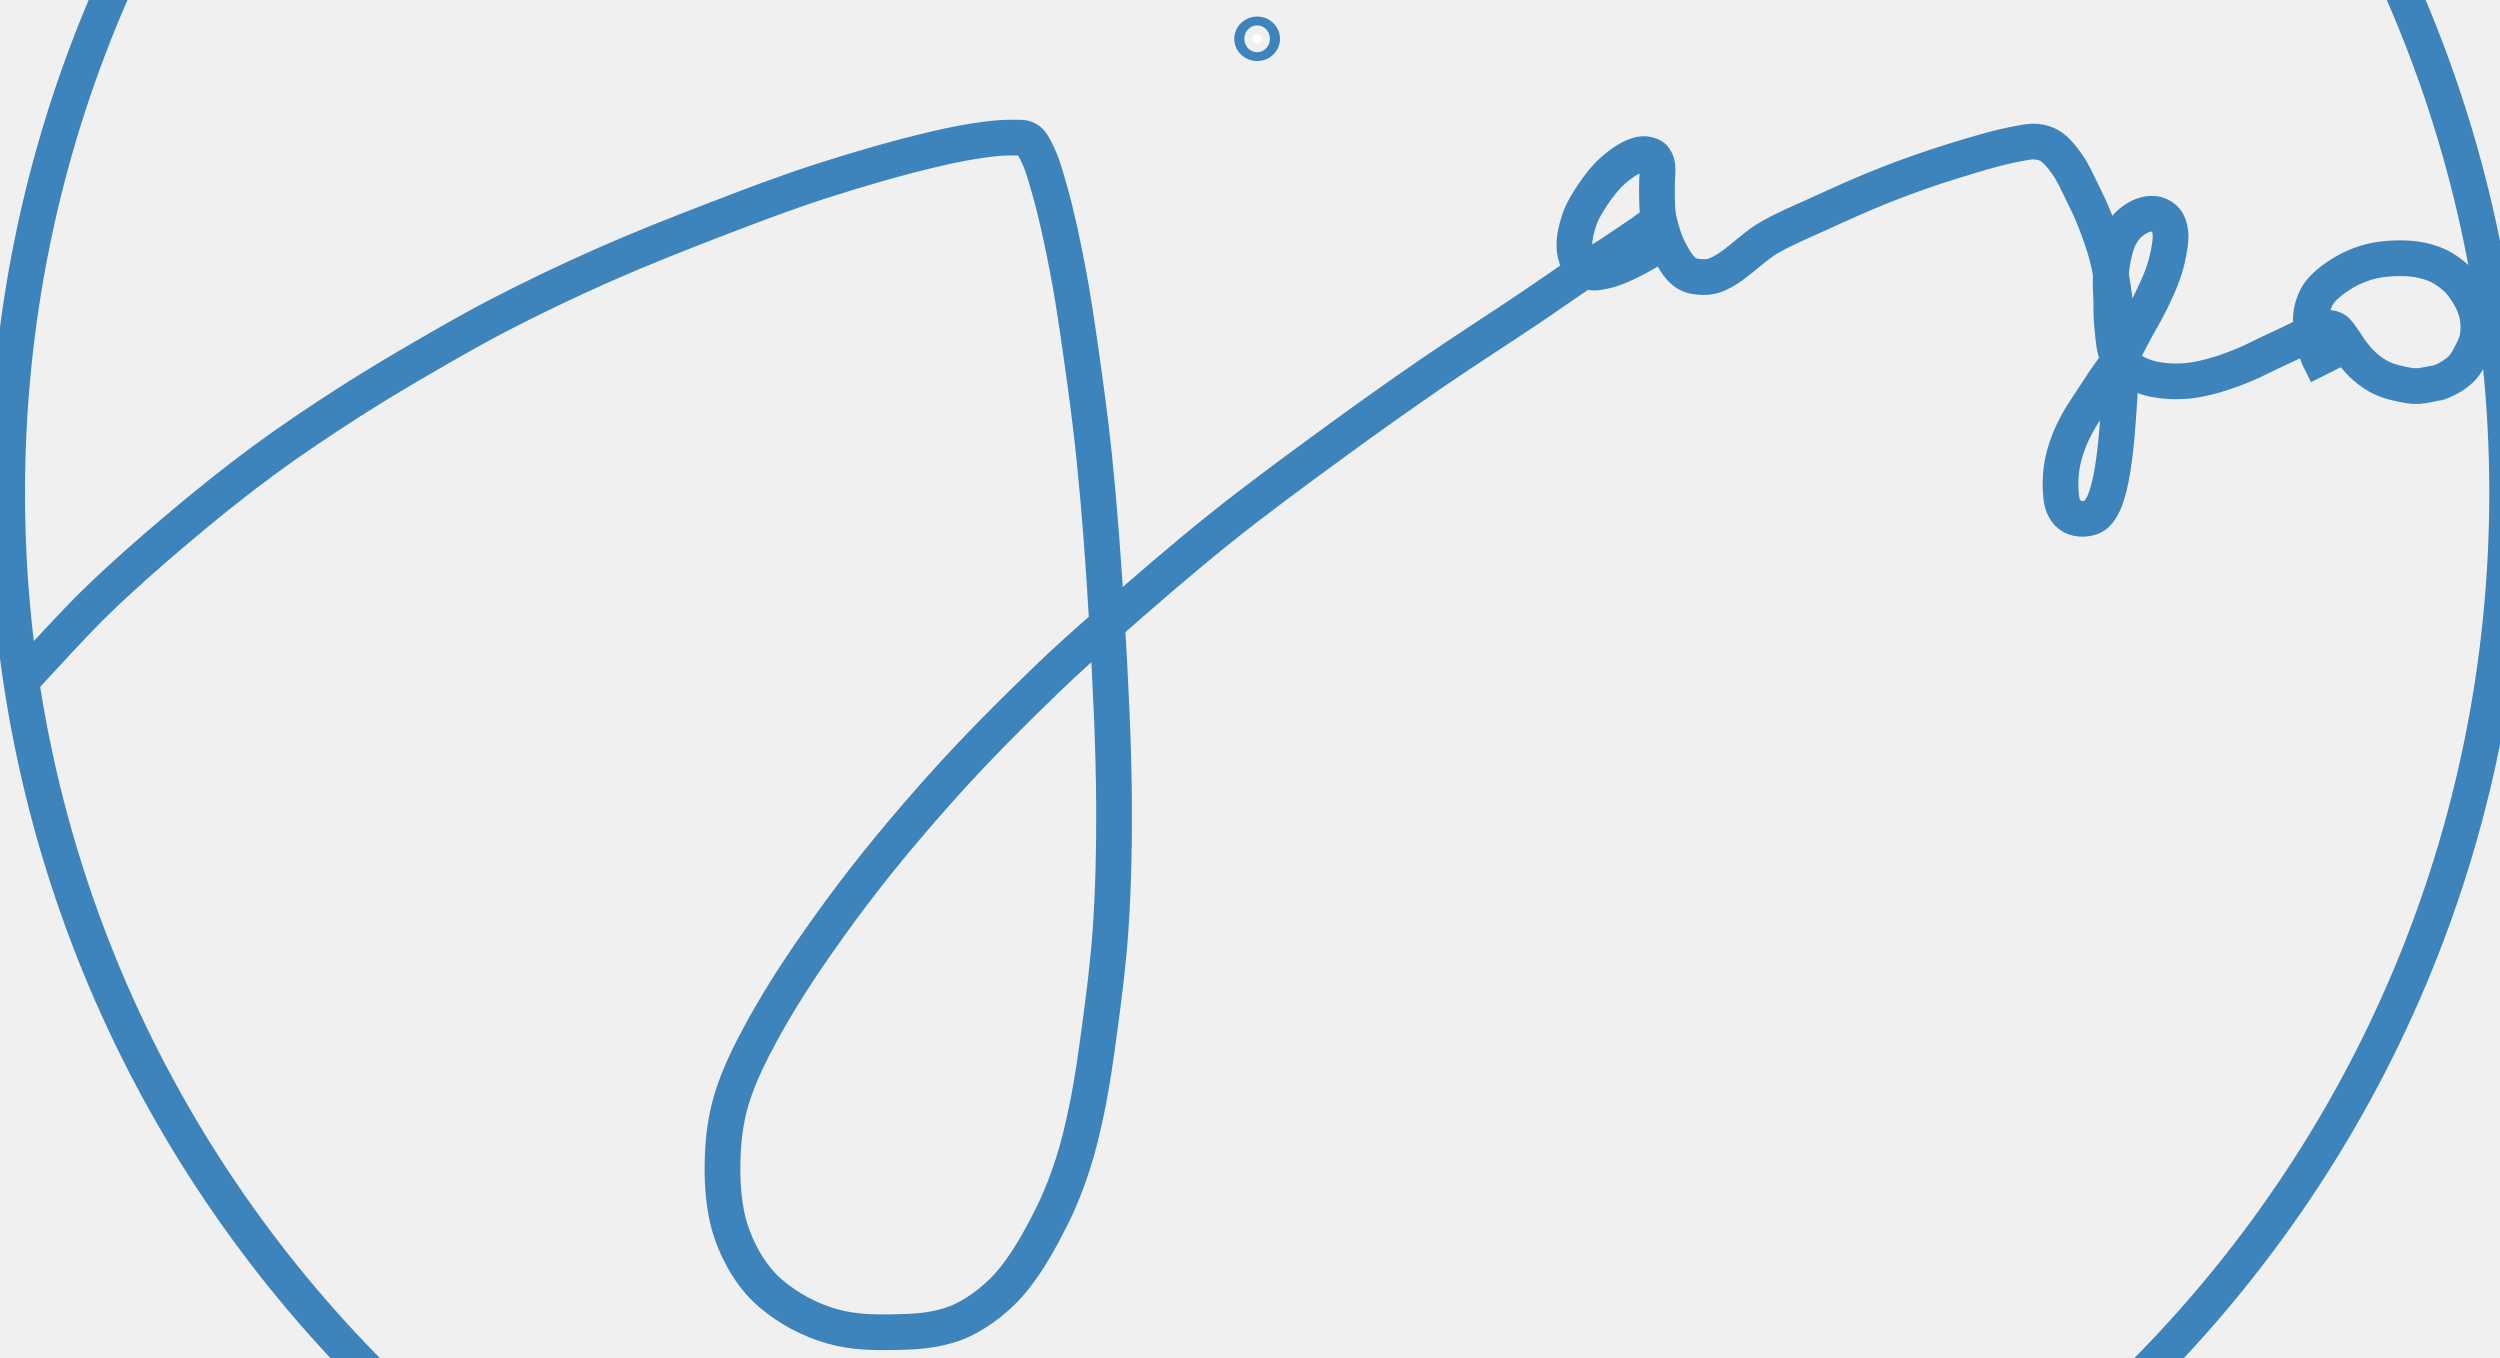
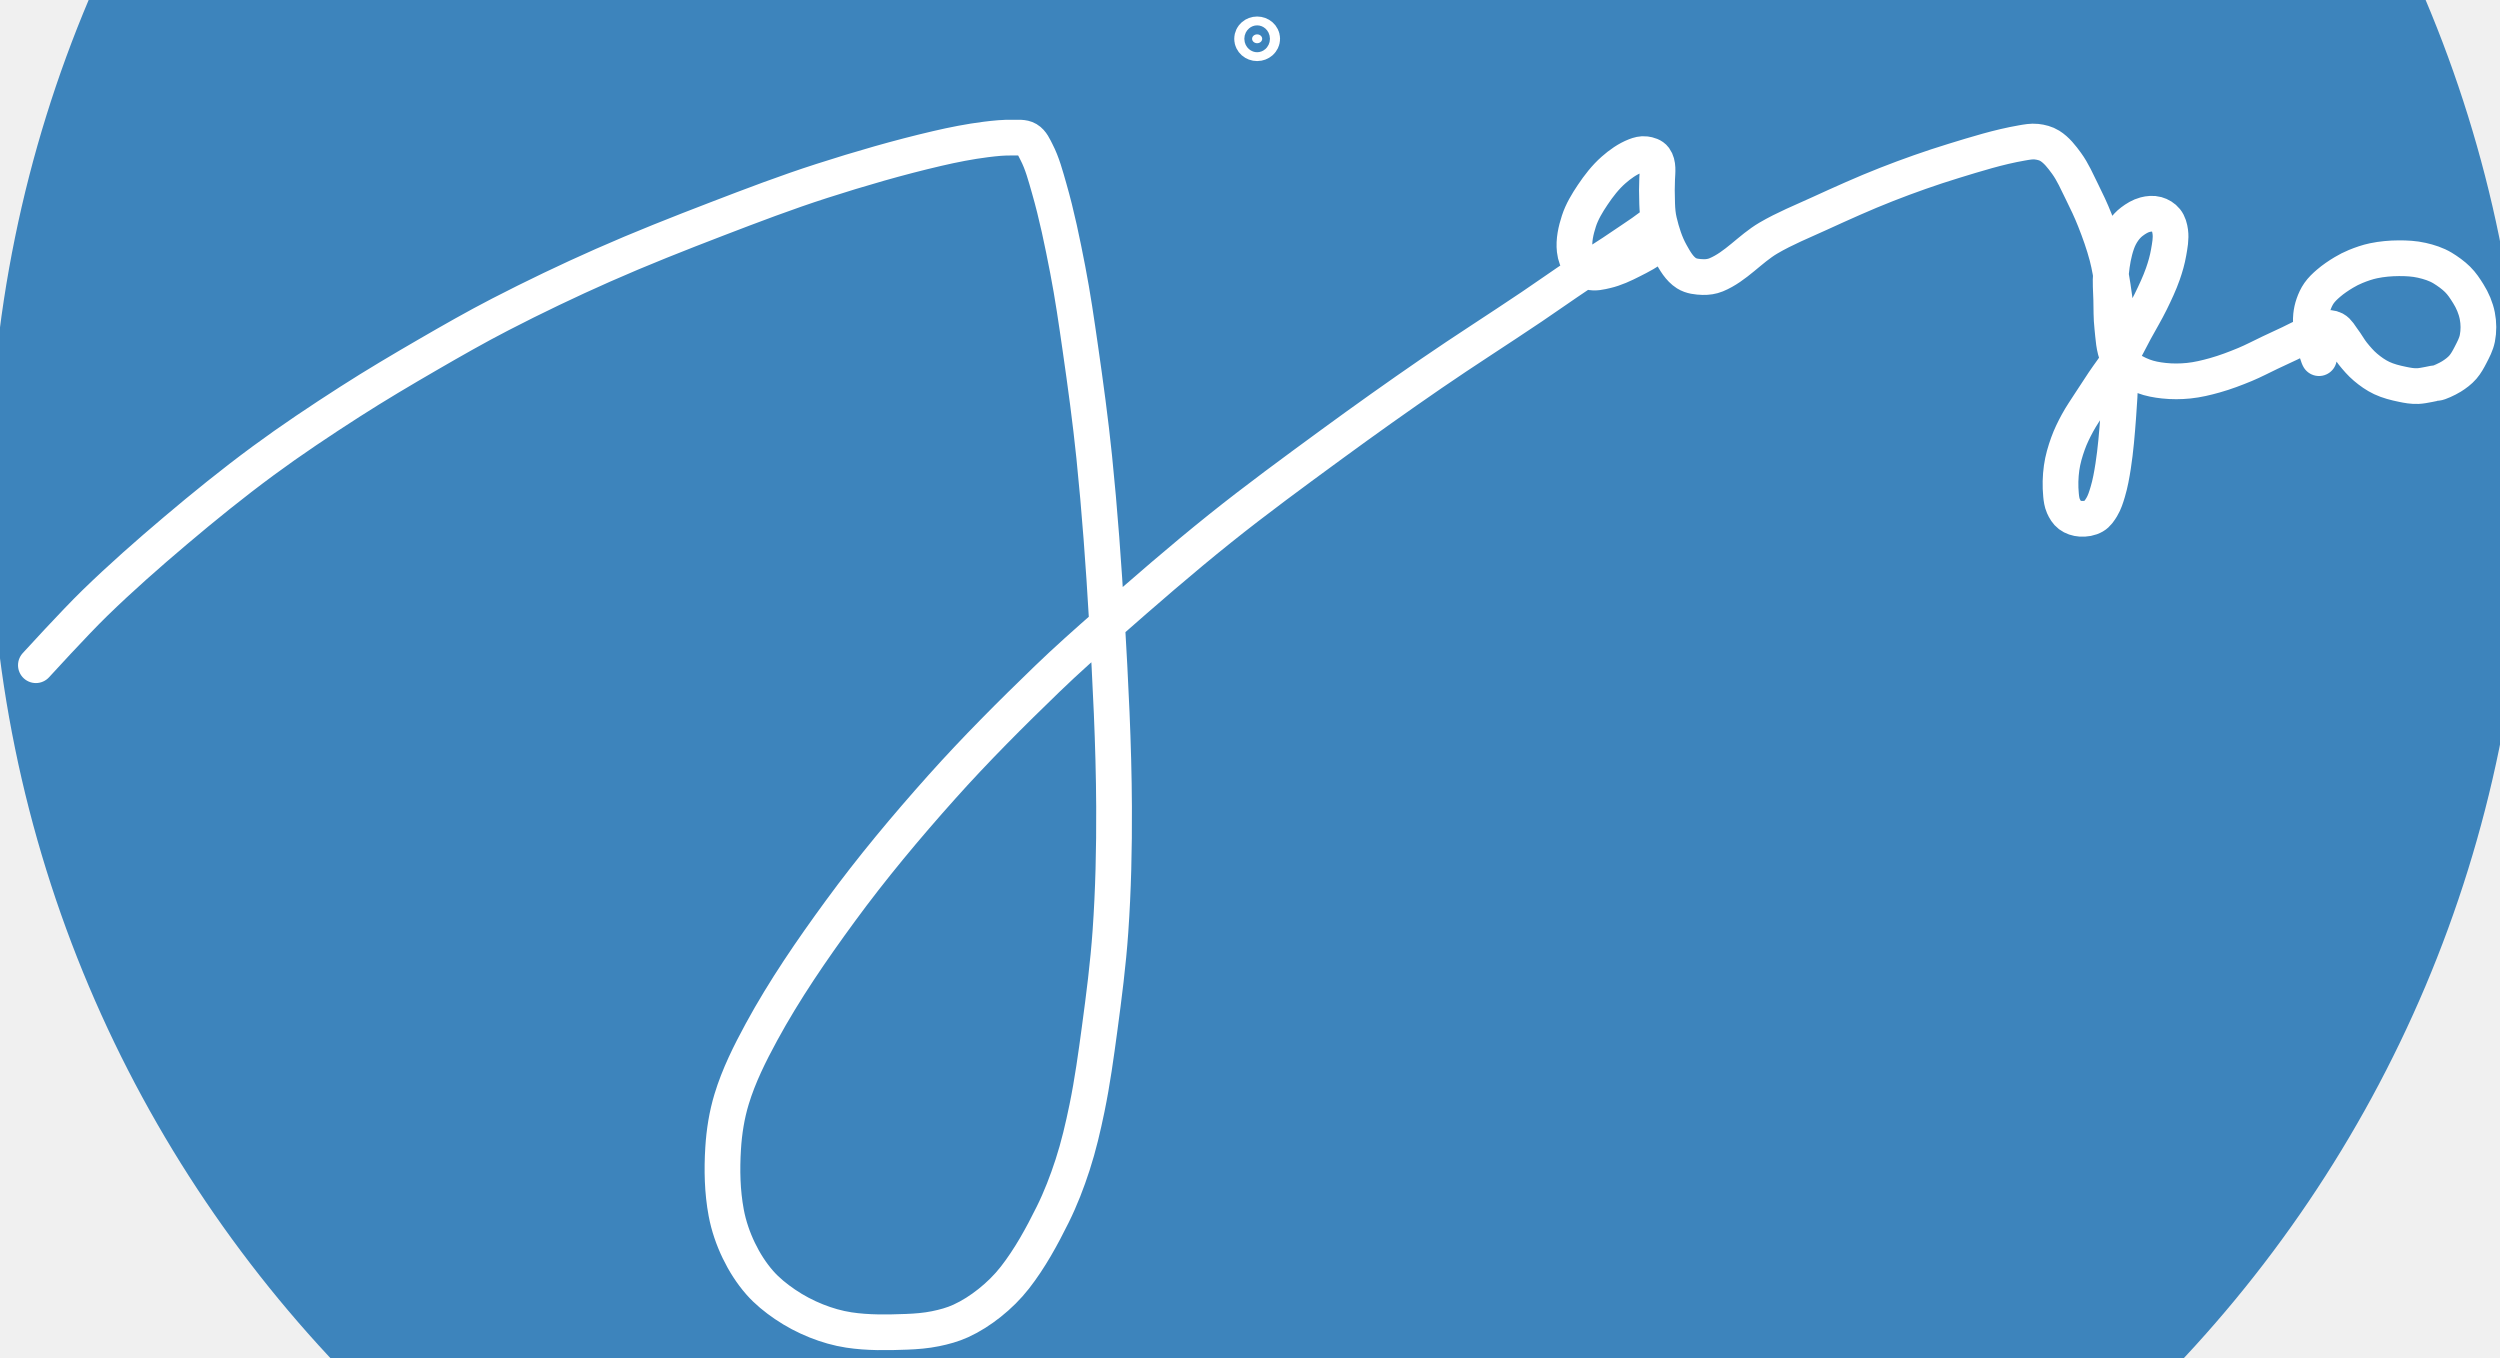
<svg xmlns="http://www.w3.org/2000/svg" xmlns:ns1="http://www.openswatchbook.org/uri/2009/osb" preserveAspectRatio="xMinYMin meet" viewBox="0 0 350 190" id="svg2" version="1.1" width="100%" height="100%">
  <defs id="defs4">
    <linearGradient id="linearGradient4022" ns1:paint="gradient">
      <stop style="stop-color:#fc0000;stop-opacity:1;" offset="0" id="stop4024" />
      <stop style="stop-color:#fc0000;stop-opacity:0;" offset="1" id="stop4026" />
    </linearGradient>
  </defs>
  <g id="layer2" style="display:inline" transform="translate(-2.38236,1.904234)">
-     <g id="g4017" style="stroke:#065bab;stroke-width:5;stroke-miterlimit:4;stroke-opacity:1;stroke-dasharray:none;stroke-linecap:square" transform="translate(-173.4142,-130.6568)">
-       <g style="stroke:#3d84bc;stroke-width:5;stroke-linecap:square;stroke-miterlimit:4;stroke-opacity:1;stroke-dasharray:none" id="g3992" transform="translate(1.189986,0)">
-         <path style="fill:none;stroke:#3d84bc;stroke-width:5;stroke-linecap:square;stroke-linejoin:miter;stroke-miterlimit:4;stroke-opacity:1;stroke-dasharray:none" d="m 179.629,221.882 c 0,0 5.393,-5.914 8.26,-8.704 3.618,-3.52 7.412,-6.859 11.265,-10.119 3.99,-3.376 8.057,-6.668 12.264,-9.77 3.961,-2.92 8.06,-5.651 12.201,-8.308 3.587,-2.302 7.258,-4.473 10.946,-6.609 3.327,-1.927 6.668,-3.835 10.084,-5.599 4.718,-2.437 9.513,-4.732 14.369,-6.88 5.264,-2.328 10.623,-4.44 15.997,-6.505 4.847,-1.862 9.703,-3.715 14.647,-5.303 5.328,-1.711 10.712,-3.277 16.162,-4.546 2.251,-0.524 4.525,-0.975 6.819,-1.263 1.256,-0.158 2.523,-0.289 3.788,-0.253 0.678,0.02 1.437,-0.095 2.02,0.253 0.622,0.371 0.929,1.125 1.263,1.768 0.821,1.583 1.274,3.337 1.768,5.051 1.078,3.742 1.859,7.567 2.601,11.389 0.709,3.649 1.238,7.331 1.768,11.011 0.73,5.065 1.422,10.138 1.945,15.228 0.776,7.559 1.327,15.142 1.768,22.728 0.508,8.746 0.969,17.503 1.01,26.264 0.028,5.811 -0.1,11.628 -0.505,17.425 -0.319,4.563 -0.903,9.105 -1.515,13.637 -0.502,3.717 -1.011,7.438 -1.768,11.112 -0.552,2.68 -1.174,5.353 -2.02,7.955 -0.772,2.371 -1.67,4.711 -2.778,6.945 -1.527,3.078 -3.189,6.131 -5.303,8.839 -1.026,1.314 -2.231,2.498 -3.536,3.536 -1.243,0.989 -2.596,1.866 -4.041,2.525 -1.121,0.512 -2.328,0.837 -3.536,1.084 -1.327,0.272 -2.687,0.38 -4.041,0.431 -2.693,0.101 -5.417,0.153 -8.081,-0.253 -1.555,-0.237 -3.085,-0.681 -4.546,-1.263 -1.541,-0.614 -3.027,-1.397 -4.398,-2.331 -1.283,-0.874 -2.512,-1.863 -3.536,-3.03 -1.177,-1.342 -2.15,-2.879 -2.926,-4.487 -0.81,-1.678 -1.425,-3.472 -1.768,-5.303 -0.553,-2.958 -0.616,-6.014 -0.431,-9.017 0.143,-2.327 0.511,-4.662 1.189,-6.893 0.995,-3.276 2.541,-6.376 4.176,-9.384 3.215,-5.914 7.047,-11.488 11.021,-16.922 4.419,-6.042 9.232,-11.799 14.22,-17.38 4.701,-5.261 9.702,-10.255 14.777,-15.156 2.701,-2.608 5.514,-5.098 8.334,-7.576 5.196,-4.567 10.417,-9.112 15.817,-13.437 5.114,-4.096 10.405,-7.968 15.693,-11.838 4.588,-3.358 9.222,-6.653 13.907,-9.874 4.647,-3.194 9.41,-6.216 14.085,-9.369 2.202,-1.485 4.367,-3.024 6.577,-4.497 1.573,-1.048 3.181,-2.044 4.757,-3.088 1.389,-0.92 4.142,-2.797 4.142,-2.797 l 1.449,-1.061 0.427,-0.408 c 0,0 0.433,0.275 0.549,0.491 0.248,0.464 0.335,1.048 0.223,1.562 -0.1,0.458 -0.426,0.853 -0.759,1.183 -0.949,0.943 -2.201,1.535 -3.393,2.143 -1.142,0.583 -2.323,1.138 -3.571,1.429 -0.756,0.176 -1.574,0.387 -2.321,0.179 -0.493,-0.137 -0.936,-0.488 -1.25,-0.893 -0.471,-0.608 -0.744,-1.389 -0.83,-2.154 -0.154,-1.363 0.165,-2.768 0.588,-4.073 0.426,-1.315 1.157,-2.524 1.927,-3.672 0.842,-1.256 1.782,-2.475 2.916,-3.474 0.915,-0.807 1.94,-1.54 3.077,-1.984 0.437,-0.171 0.922,-0.303 1.387,-0.242 0.47,0.062 1.012,0.216 1.291,0.599 0.566,0.775 0.398,1.898 0.357,2.857 -0.048,1.123 -0.046,1.97 6.6e-4,3.479 0.027,0.89 0.098,1.671 0.29,2.481 0.366,1.548 0.855,3.097 1.629,4.487 0.573,1.027 1.194,2.139 2.188,2.768 0.671,0.425 1.528,0.513 2.321,0.536 0.619,0.018 1.258,-0.077 1.83,-0.312 2.76,-1.138 4.751,-3.641 7.326,-5.151 2.281,-1.337 4.746,-2.335 7.152,-3.434 3.1,-1.416 6.206,-2.827 9.379,-4.07 3.084,-1.208 6.21,-2.317 9.377,-3.288 3.153,-0.967 6.318,-1.958 9.568,-2.522 0.675,-0.117 1.367,-0.251 2.048,-0.177 0.647,0.071 1.311,0.24 1.864,0.584 0.957,0.594 1.673,1.531 2.337,2.441 0.887,1.215 1.483,2.619 2.154,3.966 0.649,1.301 1.273,2.618 1.807,3.97 0.657,1.661 1.261,3.349 1.715,5.077 0.367,1.397 0.59,2.829 0.808,4.256 0.324,2.124 0.568,4.261 0.74,6.402 0.167,2.073 0.288,4.152 0.286,6.232 -0.002,1.862 -0.128,3.723 -0.268,5.58 -0.175,2.312 -0.357,4.629 -0.714,6.92 -0.19,1.217 -0.404,2.437 -0.759,3.616 -0.218,0.725 -0.444,1.465 -0.837,2.111 -0.289,0.474 -0.614,0.976 -1.093,1.255 -0.548,0.32 -1.231,0.427 -1.864,0.383 -0.535,-0.037 -1.089,-0.213 -1.518,-0.536 -0.409,-0.308 -0.686,-0.782 -0.893,-1.25 -0.211,-0.477 -0.281,-1.01 -0.331,-1.529 -0.122,-1.268 -0.093,-2.559 0.084,-3.821 0.163,-1.16 0.497,-2.297 0.893,-3.4 0.354,-0.987 0.82,-1.934 1.319,-2.857 0.534,-0.988 1.18,-1.911 1.786,-2.857 0.614,-0.959 1.24,-1.912 1.875,-2.857 0.732,-1.089 1.547,-2.124 2.232,-3.244 0.794,-1.296 1.446,-2.674 2.172,-4.01 0.732,-1.348 1.528,-2.663 2.203,-4.041 0.621,-1.269 1.229,-2.551 1.696,-3.884 0.341,-0.974 0.628,-1.974 0.804,-2.991 0.165,-0.956 0.362,-1.94 0.231,-2.902 -0.077,-0.565 -0.231,-1.162 -0.588,-1.607 -0.325,-0.405 -0.813,-0.7 -1.313,-0.837 -0.524,-0.144 -1.104,-0.09 -1.629,0.049 -0.67,0.177 -1.285,0.557 -1.838,0.974 -0.445,0.336 -0.833,0.753 -1.158,1.207 -0.387,0.541 -0.695,1.146 -0.916,1.774 -0.475,1.347 -0.718,2.777 -0.856,4.198 -0.121,1.25 0.002,2.511 0.031,3.767 0.029,1.259 10e-4,2.523 0.142,3.774 0.163,1.45 0.185,2.982 0.809,4.301 0.218,0.461 0.59,0.846 0.982,1.172 0.758,0.63 1.655,1.101 2.576,1.452 0.911,0.347 1.888,0.52 2.857,0.625 1.154,0.125 2.327,0.118 3.482,0 1.24,-0.127 2.461,-0.422 3.661,-0.759 1.445,-0.406 2.854,-0.942 4.241,-1.518 1.187,-0.492 2.32,-1.104 3.482,-1.652 0.921,-0.434 1.848,-0.857 2.768,-1.295 0.84,-0.399 1.659,-0.842 2.511,-1.214 0.778,-0.34 1.53,-0.824 2.373,-0.929 0.451,-0.056 0.952,-0.044 1.352,0.171 0.539,0.289 0.826,0.905 1.2,1.389 0.499,0.647 0.877,1.383 1.389,2.02 0.541,0.673 1.109,1.335 1.768,1.894 0.694,0.589 1.45,1.126 2.273,1.515 0.915,0.433 1.913,0.679 2.904,0.884 0.715,0.148 1.373,0.276 2.176,0.245 0.825,-0.032 2.407,-0.442 2.659,-0.442 0.253,0 1.377,-0.497 2.028,-0.902 0.563,-0.351 1.164,-0.797 1.597,-1.3 0.438,-0.509 0.766,-1.108 1.073,-1.705 0.384,-0.746 0.793,-1.505 0.955,-2.328 0.203,-1.035 0.197,-2.13 -0.008,-3.164 -0.216,-1.093 -0.67,-2.151 -1.263,-3.094 -0.468,-0.744 -0.876,-1.382 -1.5,-2.002 -0.58,-0.577 -1.398,-1.167 -2.099,-1.589 -0.885,-0.533 -1.897,-0.852 -2.904,-1.081 -1.048,-0.238 -2.137,-0.295 -3.212,-0.29 -1.187,0.006 -2.381,0.111 -3.543,0.353 -0.86,0.179 -1.697,0.472 -2.51,0.805 -0.572,0.235 -1.127,0.517 -1.657,0.836 -0.751,0.451 -1.483,0.943 -2.147,1.515 -0.485,0.418 -0.959,0.864 -1.326,1.389 -0.331,0.474 -0.574,1.011 -0.765,1.557 -0.176,0.501 -0.292,1.027 -0.345,1.555 -0.064,0.643 -0.035,1.296 0.037,1.939 0.081,0.726 0.256,1.44 0.442,2.147 0.157,0.599 0.568,1.768 0.568,1.768 l 0.063,0.126" id="path3082" />
-       </g>
-       <path transform="translate(24.49451,-3.623922)" d="m 328.009,137.808 a 0.707,0.619 0 1 1 -1.414,0 0.707,0.619 0 1 1 1.414,0 z" id="path4015" style="opacity:1;fill:#ffffff;fill-opacity:1;stroke:#3d84bc;stroke-width:5;stroke-linecap:square;stroke-linejoin:round;stroke-miterlimit:4;stroke-opacity:1;stroke-dasharray:none" />
-       <path style="fill:none;fill-opacity:1;stroke:#3d84bc;stroke-opacity:1" id="path7216" d="m 387,112 a 175,175 0 1 1 -350,0 175,175 0 1 1 350,0 z" transform="translate(139.7966,85.75262)" />
+     <path transform="translate(-33.61764,-44.90423)" d="m 387,112 c 0,96.65 -78.35,175 -175,175 -96.65,0 -175,-78.35 -175,-175 0,-96.65 78.35,-175 175,-175 96.65,0 175,78.35 175,175 z" id="path7216" style="fill:#3d84bc;stroke:#3d84bc;stroke-width:5;stroke-linecap:square;stroke-miterlimit:4;stroke-opacity:1;stroke-dasharray:none;fill-opacity:1" />
+   </g>
+   <g id="layer3">
+     <g transform="translate(-174.6066,-128.7526)" id="g3992" style="display:inline;stroke:#ffffff;stroke-width:5;stroke-linecap:round;stroke-miterlimit:4;stroke-opacity:1;stroke-dasharray:none;stroke-linejoin:round">
+       <path id="path3082" d="m 179.629,221.882 c 0,0 5.393,-5.914 8.26,-8.704 3.618,-3.52 7.412,-6.859 11.265,-10.119 3.99,-3.376 8.057,-6.668 12.264,-9.77 3.961,-2.92 8.06,-5.651 12.201,-8.308 3.587,-2.302 7.258,-4.473 10.946,-6.609 3.327,-1.927 6.668,-3.835 10.084,-5.599 4.718,-2.437 9.513,-4.732 14.369,-6.88 5.264,-2.328 10.623,-4.44 15.997,-6.505 4.847,-1.862 9.703,-3.715 14.647,-5.303 5.328,-1.711 10.712,-3.277 16.162,-4.546 2.251,-0.524 4.525,-0.975 6.819,-1.263 1.256,-0.158 2.523,-0.289 3.788,-0.253 0.678,0.02 1.437,-0.095 2.02,0.253 0.622,0.371 0.929,1.125 1.263,1.768 0.821,1.583 1.274,3.337 1.768,5.051 1.078,3.742 1.859,7.567 2.601,11.389 0.709,3.649 1.238,7.331 1.768,11.011 0.73,5.065 1.422,10.138 1.945,15.228 0.776,7.559 1.327,15.142 1.768,22.728 0.508,8.746 0.969,17.503 1.01,26.264 0.028,5.811 -0.1,11.628 -0.505,17.425 -0.319,4.563 -0.903,9.105 -1.515,13.637 -0.502,3.717 -1.011,7.438 -1.768,11.112 -0.552,2.68 -1.174,5.353 -2.02,7.955 -0.772,2.371 -1.67,4.711 -2.778,6.945 -1.527,3.078 -3.189,6.131 -5.303,8.839 -1.026,1.314 -2.231,2.498 -3.536,3.536 -1.243,0.989 -2.596,1.866 -4.041,2.525 -1.121,0.512 -2.328,0.837 -3.536,1.084 -1.327,0.272 -2.687,0.38 -4.041,0.431 -2.693,0.101 -5.417,0.153 -8.081,-0.253 -1.555,-0.237 -3.085,-0.681 -4.546,-1.263 -1.541,-0.614 -3.027,-1.397 -4.398,-2.331 -1.283,-0.874 -2.512,-1.863 -3.536,-3.03 -1.177,-1.342 -2.15,-2.879 -2.926,-4.487 -0.81,-1.678 -1.425,-3.472 -1.768,-5.303 -0.553,-2.958 -0.616,-6.014 -0.431,-9.017 0.143,-2.327 0.511,-4.662 1.189,-6.893 0.995,-3.276 2.541,-6.376 4.176,-9.384 3.215,-5.914 7.047,-11.488 11.021,-16.922 4.419,-6.042 9.232,-11.799 14.22,-17.38 4.701,-5.261 9.702,-10.255 14.777,-15.156 2.701,-2.608 5.514,-5.098 8.334,-7.576 5.196,-4.567 10.417,-9.112 15.817,-13.437 5.114,-4.096 10.405,-7.968 15.693,-11.838 4.588,-3.358 9.222,-6.653 13.907,-9.874 4.647,-3.194 9.41,-6.216 14.085,-9.369 2.202,-1.485 4.367,-3.024 6.577,-4.497 1.573,-1.048 3.181,-2.044 4.757,-3.088 1.389,-0.92 4.142,-2.797 4.142,-2.797 l 1.449,-1.061 0.427,-0.408 c 0,0 0.433,0.275 0.549,0.491 0.248,0.464 0.335,1.048 0.223,1.562 -0.1,0.458 -0.426,0.853 -0.759,1.183 -0.949,0.943 -2.201,1.535 -3.393,2.143 -1.142,0.583 -2.323,1.138 -3.571,1.429 -0.756,0.176 -1.574,0.387 -2.321,0.179 -0.493,-0.137 -0.936,-0.488 -1.25,-0.893 -0.471,-0.608 -0.744,-1.389 -0.83,-2.154 -0.154,-1.363 0.165,-2.768 0.588,-4.073 0.426,-1.315 1.157,-2.524 1.927,-3.672 0.842,-1.256 1.782,-2.475 2.916,-3.474 0.915,-0.807 1.94,-1.54 3.077,-1.984 0.437,-0.171 0.922,-0.303 1.387,-0.242 0.47,0.062 1.012,0.216 1.291,0.599 0.566,0.775 0.398,1.898 0.357,2.857 -0.048,1.123 -0.046,1.97 6.6e-4,3.479 0.027,0.89 0.098,1.671 0.29,2.481 0.366,1.548 0.855,3.097 1.629,4.487 0.573,1.027 1.194,2.139 2.188,2.768 0.671,0.425 1.528,0.513 2.321,0.536 0.619,0.018 1.258,-0.077 1.83,-0.312 2.76,-1.138 4.751,-3.641 7.326,-5.151 2.281,-1.337 4.746,-2.335 7.152,-3.434 3.1,-1.416 6.206,-2.827 9.379,-4.07 3.084,-1.208 6.21,-2.317 9.377,-3.288 3.153,-0.967 6.318,-1.958 9.568,-2.522 0.675,-0.117 1.367,-0.251 2.048,-0.177 0.647,0.071 1.311,0.24 1.864,0.584 0.957,0.594 1.673,1.531 2.337,2.441 0.887,1.215 1.483,2.619 2.154,3.966 0.649,1.301 1.273,2.618 1.807,3.97 0.657,1.661 1.261,3.349 1.715,5.077 0.367,1.397 0.59,2.829 0.808,4.256 0.324,2.124 0.568,4.261 0.74,6.402 0.167,2.073 0.288,4.152 0.286,6.232 -0.002,1.862 -0.128,3.723 -0.268,5.58 -0.175,2.312 -0.357,4.629 -0.714,6.92 -0.19,1.217 -0.404,2.437 -0.759,3.616 -0.218,0.725 -0.444,1.465 -0.837,2.111 -0.289,0.474 -0.614,0.976 -1.093,1.255 -0.548,0.32 -1.231,0.427 -1.864,0.383 -0.535,-0.037 -1.089,-0.213 -1.518,-0.536 -0.409,-0.308 -0.686,-0.782 -0.893,-1.25 -0.211,-0.477 -0.281,-1.01 -0.331,-1.529 -0.122,-1.268 -0.093,-2.559 0.084,-3.821 0.163,-1.16 0.497,-2.297 0.893,-3.4 0.354,-0.987 0.82,-1.934 1.319,-2.857 0.534,-0.988 1.18,-1.911 1.786,-2.857 0.614,-0.959 1.24,-1.912 1.875,-2.857 0.732,-1.089 1.547,-2.124 2.232,-3.244 0.794,-1.296 1.446,-2.674 2.172,-4.01 0.732,-1.348 1.528,-2.663 2.203,-4.041 0.621,-1.269 1.229,-2.551 1.696,-3.884 0.341,-0.974 0.628,-1.974 0.804,-2.991 0.165,-0.956 0.362,-1.94 0.231,-2.902 -0.077,-0.565 -0.231,-1.162 -0.588,-1.607 -0.325,-0.405 -0.813,-0.7 -1.313,-0.837 -0.524,-0.144 -1.104,-0.09 -1.629,0.049 -0.67,0.177 -1.285,0.557 -1.838,0.974 -0.445,0.336 -0.833,0.753 -1.158,1.207 -0.387,0.541 -0.695,1.146 -0.916,1.774 -0.475,1.347 -0.718,2.777 -0.856,4.198 -0.121,1.25 0.002,2.511 0.031,3.767 0.029,1.259 10e-4,2.523 0.142,3.774 0.163,1.45 0.185,2.982 0.809,4.301 0.218,0.461 0.59,0.846 0.982,1.172 0.758,0.63 1.655,1.101 2.576,1.452 0.911,0.347 1.888,0.52 2.857,0.625 1.154,0.125 2.327,0.118 3.482,0 1.24,-0.127 2.461,-0.422 3.661,-0.759 1.445,-0.406 2.854,-0.942 4.241,-1.518 1.187,-0.492 2.32,-1.104 3.482,-1.652 0.921,-0.434 1.848,-0.857 2.768,-1.295 0.84,-0.399 1.659,-0.842 2.511,-1.214 0.778,-0.34 1.53,-0.824 2.373,-0.929 0.451,-0.056 0.952,-0.044 1.352,0.171 0.539,0.289 0.826,0.905 1.2,1.389 0.499,0.647 0.877,1.383 1.389,2.02 0.541,0.673 1.109,1.335 1.768,1.894 0.694,0.589 1.45,1.126 2.273,1.515 0.915,0.433 1.913,0.679 2.904,0.884 0.715,0.148 1.373,0.276 2.176,0.245 0.825,-0.032 2.407,-0.442 2.659,-0.442 0.253,0 1.377,-0.497 2.028,-0.902 0.563,-0.351 1.164,-0.797 1.597,-1.3 0.438,-0.509 0.766,-1.108 1.073,-1.705 0.384,-0.746 0.793,-1.505 0.955,-2.328 0.203,-1.035 0.197,-2.13 -0.008,-3.164 -0.216,-1.093 -0.67,-2.151 -1.263,-3.094 -0.468,-0.744 -0.876,-1.382 -1.5,-2.002 -0.58,-0.577 -1.398,-1.167 -2.099,-1.589 -0.885,-0.533 -1.897,-0.852 -2.904,-1.081 -1.048,-0.238 -2.137,-0.295 -3.212,-0.29 -1.187,0.006 -2.381,0.111 -3.543,0.353 -0.86,0.179 -1.697,0.472 -2.51,0.805 -0.572,0.235 -1.127,0.517 -1.657,0.836 -0.751,0.451 -1.483,0.943 -2.147,1.515 -0.485,0.418 -0.959,0.864 -1.326,1.389 -0.331,0.474 -0.574,1.011 -0.765,1.557 -0.176,0.501 -0.292,1.027 -0.345,1.555 -0.064,0.643 -0.035,1.296 0.037,1.939 0.081,0.726 0.256,1.44 0.442,2.147 0.157,0.599 0.568,1.768 0.568,1.768 l 0.063,0.126" style="fill:none;stroke:#ffffff;stroke-width:5;stroke-linecap:round;stroke-linejoin:round;stroke-miterlimit:4;stroke-opacity:1;stroke-dasharray:none" />
    </g>
+     <path style="display:inline;fill:#ffffff;fill-opacity:1;stroke:#ffffff;stroke-width:5;stroke-linecap:round;stroke-linejoin:round;stroke-miterlimit:4;stroke-opacity:1;stroke-dasharray:none" id="path4015" d="m 328.009,137.808 a 0.707,0.619 0 1 1 -1.414,0 0.707,0.619 0 1 1 1.414,0 z" transform="translate(-151.3021,-132.3765)" />
  </g>
</svg>
